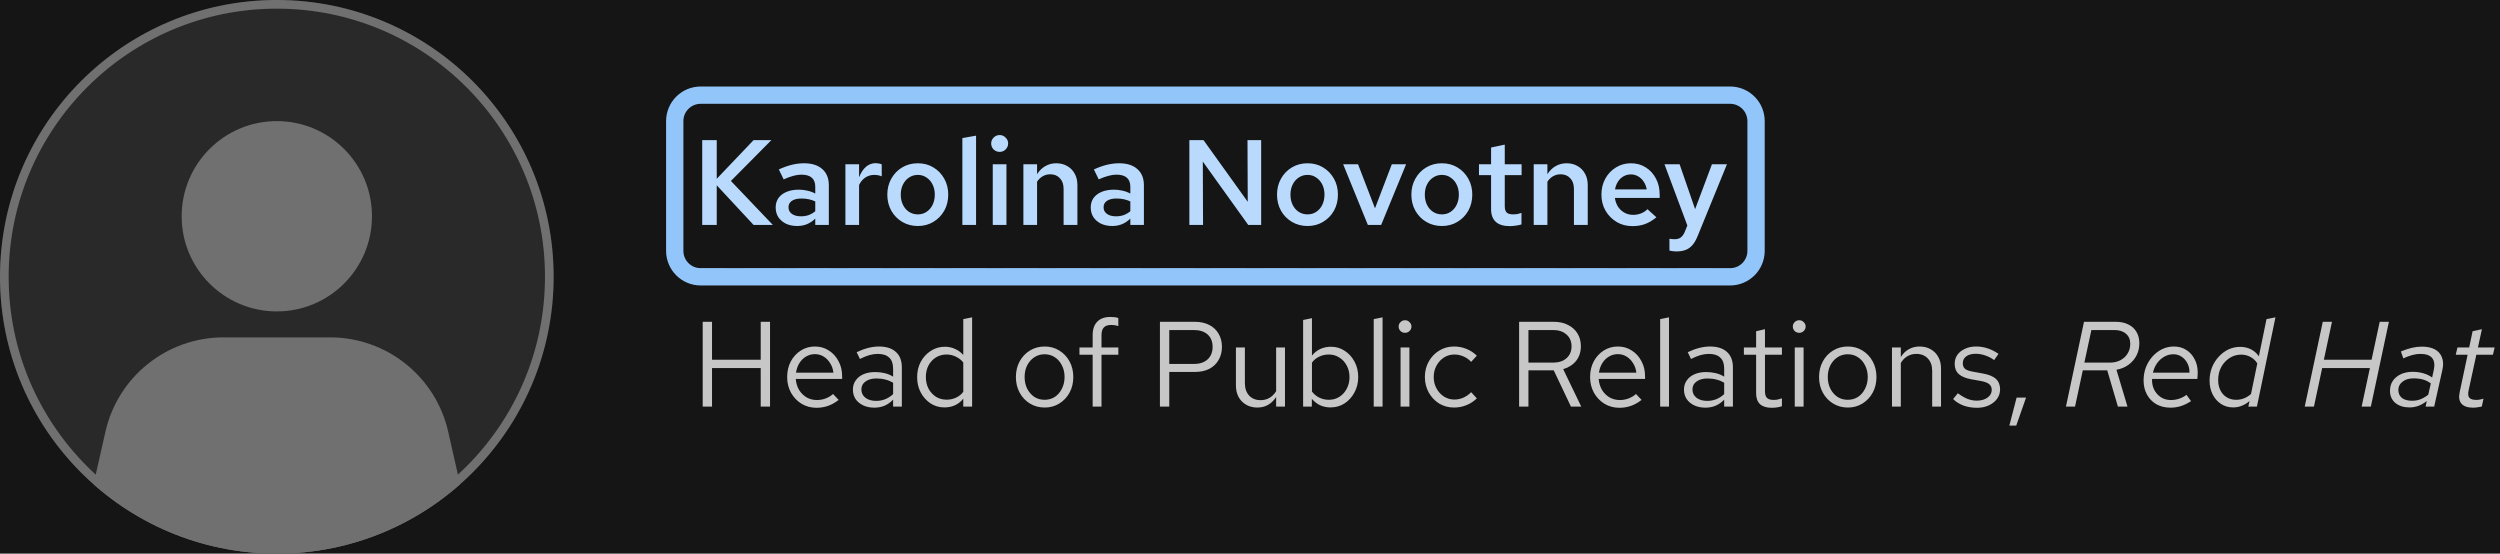
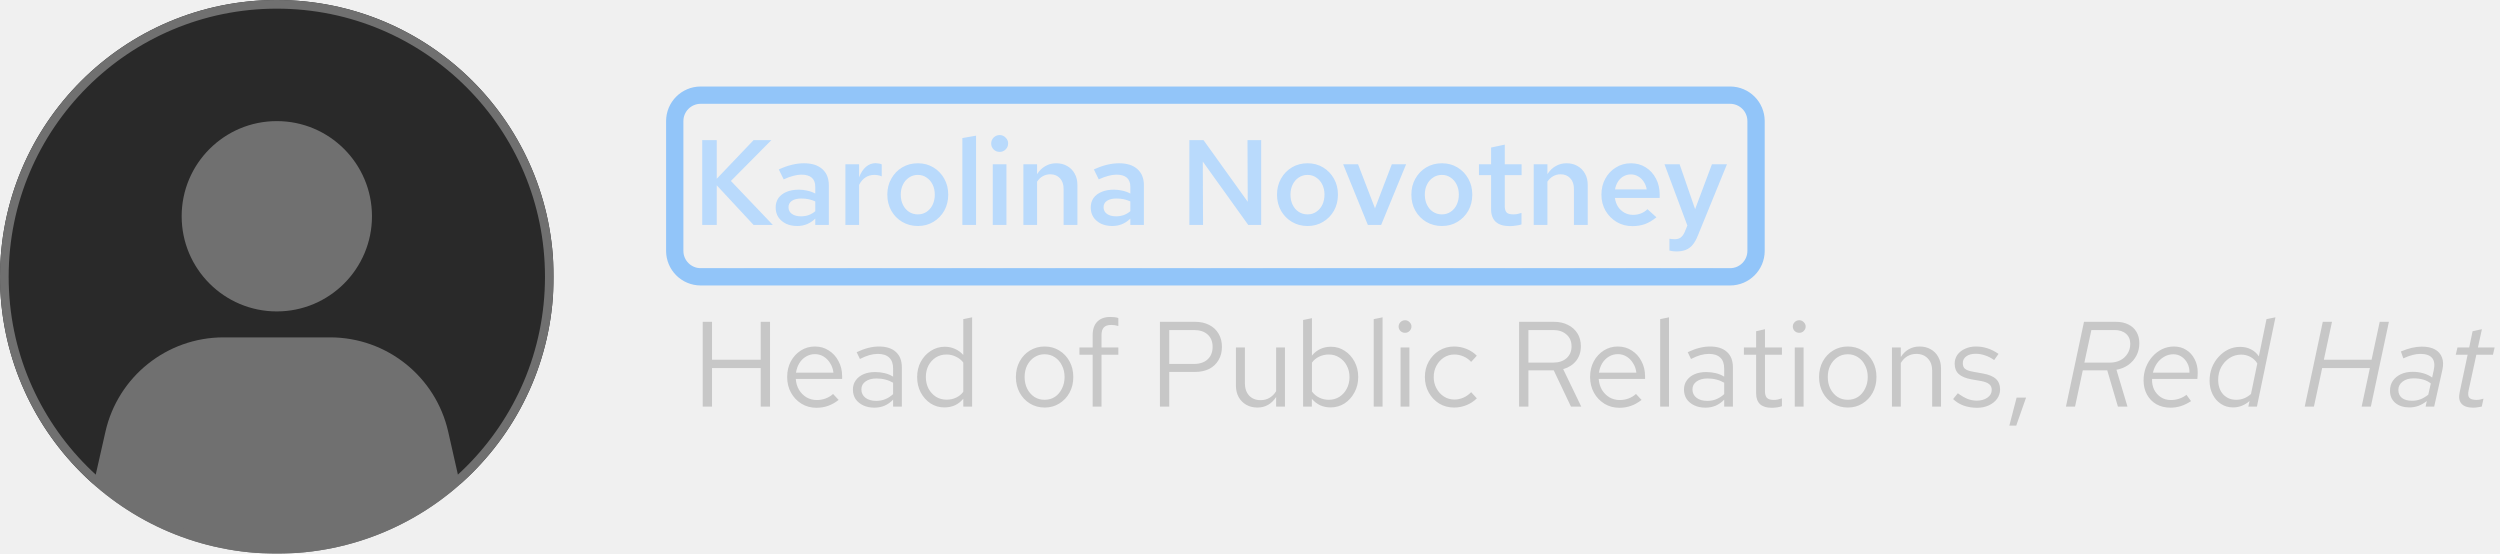
<svg xmlns="http://www.w3.org/2000/svg" width="289" height="64" viewBox="0 0 289 64" fill="none">
  <g clip-path="url(#clip0_2_402)">
-     <rect width="289" height="64" fill="#151515" />
    <mask id="mask0_2_402" style="mask-type:alpha" maskUnits="userSpaceOnUse" x="0" y="0" width="64" height="64">
      <circle cx="32" cy="32" r="32" fill="#D9D9D9" />
    </mask>
    <g mask="url(#mask0_2_402)">
      <rect width="64" height="64" fill="#292929" />
      <path d="M12.187 49.911L9 64H55L51.813 49.911C50.37 43.531 44.7 39 38.158 39H25.842C19.3 39 13.63 43.531 12.187 49.911Z" fill="#707070" />
      <path d="M32 36C38.075 36 43 31.075 43 25C43 18.925 38.075 14 32 14C25.925 14 21 18.925 21 25C21 31.075 25.925 36 32 36Z" fill="#707070" />
    </g>
    <circle cx="32" cy="32" r="31.5" stroke="#707070" />
    <path d="M81.176 26V16.2H82.856V20.666L87.112 16.2H89.17L84.494 20.918L89.338 26H87.112L82.856 21.422V26H81.176ZM92.159 26.126C91.673 26.126 91.239 26.037 90.857 25.86C90.483 25.673 90.189 25.421 89.975 25.104C89.769 24.777 89.667 24.404 89.667 23.984C89.667 23.564 89.774 23.2 89.989 22.892C90.213 22.584 90.525 22.346 90.927 22.178C91.328 22.01 91.804 21.926 92.355 21.926C92.681 21.926 93.003 21.963 93.321 22.038C93.638 22.103 93.946 22.215 94.245 22.374V21.59C94.245 21.123 94.109 20.773 93.839 20.54C93.577 20.307 93.176 20.19 92.635 20.19C92.345 20.19 92.033 20.237 91.697 20.33C91.37 20.414 91.001 20.549 90.591 20.736L90.031 19.588C91.057 19.112 92.028 18.874 92.943 18.874C93.857 18.874 94.562 19.098 95.057 19.546C95.561 19.985 95.813 20.61 95.813 21.422V26H94.245V25.272C93.946 25.561 93.624 25.776 93.279 25.916C92.933 26.056 92.56 26.126 92.159 26.126ZM91.151 23.956C91.151 24.283 91.281 24.539 91.543 24.726C91.804 24.913 92.154 25.006 92.593 25.006C92.91 25.006 93.204 24.959 93.475 24.866C93.755 24.763 94.011 24.614 94.245 24.418V23.284C94.002 23.172 93.75 23.088 93.489 23.032C93.227 22.976 92.943 22.948 92.635 22.948C92.177 22.948 91.813 23.037 91.543 23.214C91.281 23.391 91.151 23.639 91.151 23.956ZM97.728 26V18.986H99.31V20.498C99.515 19.966 99.781 19.56 100.108 19.28C100.435 19 100.813 18.86 101.242 18.86C101.373 18.869 101.489 18.883 101.592 18.902C101.695 18.911 101.807 18.944 101.928 19V20.386C101.807 20.33 101.667 20.288 101.508 20.26C101.359 20.232 101.209 20.218 101.06 20.218C100.677 20.218 100.332 20.321 100.024 20.526C99.725 20.731 99.487 21.016 99.31 21.38V26H97.728ZM106.102 26.126C105.439 26.126 104.837 25.967 104.296 25.65C103.764 25.333 103.344 24.903 103.036 24.362C102.728 23.811 102.574 23.191 102.574 22.5C102.574 21.809 102.728 21.193 103.036 20.652C103.344 20.101 103.764 19.667 104.296 19.35C104.828 19.033 105.43 18.874 106.102 18.874C106.774 18.874 107.371 19.033 107.894 19.35C108.426 19.667 108.846 20.101 109.154 20.652C109.462 21.193 109.616 21.809 109.616 22.5C109.616 23.191 109.462 23.811 109.154 24.362C108.846 24.903 108.426 25.333 107.894 25.65C107.371 25.967 106.774 26.126 106.102 26.126ZM106.102 24.782C106.485 24.782 106.821 24.684 107.11 24.488C107.409 24.292 107.642 24.021 107.81 23.676C107.978 23.321 108.062 22.929 108.062 22.5C108.062 22.061 107.978 21.674 107.81 21.338C107.642 20.993 107.409 20.722 107.11 20.526C106.821 20.321 106.485 20.218 106.102 20.218C105.719 20.218 105.379 20.321 105.08 20.526C104.781 20.722 104.548 20.993 104.38 21.338C104.212 21.674 104.128 22.061 104.128 22.5C104.128 22.939 104.212 23.331 104.38 23.676C104.548 24.021 104.781 24.292 105.08 24.488C105.379 24.684 105.719 24.782 106.102 24.782ZM111.25 26V15.962L112.832 15.682V26H111.25ZM114.763 26V18.986H116.345V26H114.763ZM115.561 17.558C115.29 17.558 115.057 17.465 114.861 17.278C114.674 17.082 114.581 16.853 114.581 16.592C114.581 16.321 114.674 16.093 114.861 15.906C115.057 15.71 115.29 15.612 115.561 15.612C115.832 15.612 116.06 15.71 116.247 15.906C116.443 16.093 116.541 16.317 116.541 16.578C116.541 16.849 116.443 17.082 116.247 17.278C116.06 17.465 115.832 17.558 115.561 17.558ZM118.304 26V18.986H119.886V20.134C120.157 19.714 120.479 19.401 120.852 19.196C121.226 18.981 121.641 18.874 122.098 18.874C122.584 18.874 123.008 18.981 123.372 19.196C123.736 19.401 124.021 19.691 124.226 20.064C124.441 20.437 124.548 20.876 124.548 21.38V26H122.952V21.828C122.952 21.315 122.812 20.909 122.532 20.61C122.252 20.302 121.879 20.148 121.412 20.148C121.095 20.148 120.806 20.223 120.544 20.372C120.292 20.512 120.073 20.722 119.886 21.002V26H118.304ZM128.581 26.126C128.095 26.126 127.661 26.037 127.279 25.86C126.905 25.673 126.611 25.421 126.397 25.104C126.191 24.777 126.089 24.404 126.089 23.984C126.089 23.564 126.196 23.2 126.411 22.892C126.635 22.584 126.947 22.346 127.349 22.178C127.75 22.01 128.226 21.926 128.777 21.926C129.103 21.926 129.425 21.963 129.743 22.038C130.06 22.103 130.368 22.215 130.667 22.374V21.59C130.667 21.123 130.531 20.773 130.261 20.54C129.999 20.307 129.598 20.19 129.057 20.19C128.767 20.19 128.455 20.237 128.119 20.33C127.792 20.414 127.423 20.549 127.013 20.736L126.453 19.588C127.479 19.112 128.45 18.874 129.365 18.874C130.279 18.874 130.984 19.098 131.479 19.546C131.983 19.985 132.235 20.61 132.235 21.422V26H130.667V25.272C130.368 25.561 130.046 25.776 129.701 25.916C129.355 26.056 128.982 26.126 128.581 26.126ZM127.573 23.956C127.573 24.283 127.703 24.539 127.965 24.726C128.226 24.913 128.576 25.006 129.015 25.006C129.332 25.006 129.626 24.959 129.897 24.866C130.177 24.763 130.433 24.614 130.667 24.418V23.284C130.424 23.172 130.172 23.088 129.911 23.032C129.649 22.976 129.365 22.948 129.057 22.948C128.599 22.948 128.235 23.037 127.965 23.214C127.703 23.391 127.573 23.639 127.573 23.956ZM137.49 26V16.2H139.128L144.238 23.326L144.21 16.2H145.792V26H144.294L139.044 18.678L139.072 26H137.49ZM151.151 26.126C150.488 26.126 149.886 25.967 149.345 25.65C148.813 25.333 148.393 24.903 148.085 24.362C147.777 23.811 147.623 23.191 147.623 22.5C147.623 21.809 147.777 21.193 148.085 20.652C148.393 20.101 148.813 19.667 149.345 19.35C149.877 19.033 150.479 18.874 151.151 18.874C151.823 18.874 152.42 19.033 152.943 19.35C153.475 19.667 153.895 20.101 154.203 20.652C154.511 21.193 154.665 21.809 154.665 22.5C154.665 23.191 154.511 23.811 154.203 24.362C153.895 24.903 153.475 25.333 152.943 25.65C152.42 25.967 151.823 26.126 151.151 26.126ZM151.151 24.782C151.534 24.782 151.87 24.684 152.159 24.488C152.458 24.292 152.691 24.021 152.859 23.676C153.027 23.321 153.111 22.929 153.111 22.5C153.111 22.061 153.027 21.674 152.859 21.338C152.691 20.993 152.458 20.722 152.159 20.526C151.87 20.321 151.534 20.218 151.151 20.218C150.768 20.218 150.428 20.321 150.129 20.526C149.83 20.722 149.597 20.993 149.429 21.338C149.261 21.674 149.177 22.061 149.177 22.5C149.177 22.939 149.261 23.331 149.429 23.676C149.597 24.021 149.83 24.292 150.129 24.488C150.428 24.684 150.768 24.782 151.151 24.782ZM158.123 26L155.267 18.986H156.989L158.949 24.082L160.895 18.986H162.547L159.663 26H158.123ZM166.682 26.126C166.019 26.126 165.417 25.967 164.876 25.65C164.344 25.333 163.924 24.903 163.616 24.362C163.308 23.811 163.154 23.191 163.154 22.5C163.154 21.809 163.308 21.193 163.616 20.652C163.924 20.101 164.344 19.667 164.876 19.35C165.408 19.033 166.01 18.874 166.682 18.874C167.354 18.874 167.951 19.033 168.474 19.35C169.006 19.667 169.426 20.101 169.734 20.652C170.042 21.193 170.196 21.809 170.196 22.5C170.196 23.191 170.042 23.811 169.734 24.362C169.426 24.903 169.006 25.333 168.474 25.65C167.951 25.967 167.354 26.126 166.682 26.126ZM166.682 24.782C167.065 24.782 167.401 24.684 167.69 24.488C167.989 24.292 168.222 24.021 168.39 23.676C168.558 23.321 168.642 22.929 168.642 22.5C168.642 22.061 168.558 21.674 168.39 21.338C168.222 20.993 167.989 20.722 167.69 20.526C167.401 20.321 167.065 20.218 166.682 20.218C166.299 20.218 165.959 20.321 165.66 20.526C165.361 20.722 165.128 20.993 164.96 21.338C164.792 21.674 164.708 22.061 164.708 22.5C164.708 22.939 164.792 23.331 164.96 23.676C165.128 24.021 165.361 24.292 165.66 24.488C165.959 24.684 166.299 24.782 166.682 24.782ZM174.525 26.14C173.816 26.14 173.279 25.977 172.915 25.65C172.551 25.314 172.369 24.824 172.369 24.18V20.246H170.969V18.986H172.369V17.054L173.951 16.718V18.986H175.897V20.246H173.951V23.83C173.951 24.175 174.026 24.423 174.175 24.572C174.325 24.712 174.577 24.782 174.931 24.782C175.09 24.782 175.235 24.773 175.365 24.754C175.505 24.726 175.678 24.679 175.883 24.614V25.944C175.687 26.009 175.463 26.056 175.211 26.084C174.969 26.121 174.74 26.14 174.525 26.14ZM177.298 26V18.986H178.88V20.134C179.151 19.714 179.473 19.401 179.846 19.196C180.22 18.981 180.635 18.874 181.092 18.874C181.578 18.874 182.002 18.981 182.366 19.196C182.73 19.401 183.015 19.691 183.22 20.064C183.435 20.437 183.542 20.876 183.542 21.38V26H181.946V21.828C181.946 21.315 181.806 20.909 181.526 20.61C181.246 20.302 180.873 20.148 180.406 20.148C180.089 20.148 179.8 20.223 179.538 20.372C179.286 20.512 179.067 20.722 178.88 21.002V26H177.298ZM188.709 26.14C188.037 26.14 187.43 25.981 186.889 25.664C186.347 25.337 185.918 24.903 185.601 24.362C185.283 23.811 185.125 23.191 185.125 22.5C185.125 21.809 185.274 21.193 185.573 20.652C185.871 20.111 186.277 19.681 186.791 19.364C187.313 19.037 187.892 18.874 188.527 18.874C189.18 18.874 189.754 19.033 190.249 19.35C190.753 19.667 191.145 20.097 191.425 20.638C191.714 21.179 191.859 21.8 191.859 22.5V22.878H186.679C186.735 23.261 186.856 23.601 187.043 23.9C187.239 24.189 187.486 24.418 187.785 24.586C188.093 24.754 188.424 24.838 188.779 24.838C189.105 24.838 189.413 24.782 189.703 24.67C190.001 24.549 190.249 24.385 190.445 24.18L191.481 25.118C191.051 25.473 190.613 25.734 190.165 25.902C189.726 26.061 189.241 26.14 188.709 26.14ZM186.693 21.898H190.361C190.305 21.562 190.188 21.263 190.011 21.002C189.843 20.741 189.628 20.535 189.367 20.386C189.115 20.237 188.835 20.162 188.527 20.162C188.219 20.162 187.934 20.237 187.673 20.386C187.421 20.526 187.211 20.727 187.043 20.988C186.875 21.249 186.758 21.553 186.693 21.898ZM193.771 29.066C193.519 29.066 193.258 29.033 192.987 28.968V27.596C193.08 27.615 193.178 27.629 193.281 27.638C193.393 27.647 193.5 27.652 193.603 27.652C193.883 27.652 194.112 27.587 194.289 27.456C194.466 27.325 194.616 27.125 194.737 26.854L195.059 26.07L192.413 18.986H194.163L195.955 24.18L197.901 18.986H199.637L196.277 27.218C196.1 27.666 195.899 28.025 195.675 28.296C195.451 28.567 195.185 28.763 194.877 28.884C194.578 29.005 194.21 29.066 193.771 29.066Z" fill="#B9DAFC" />
    <path d="M81.232 47V37.2H82.31V41.582H87.938V37.2H89.016V47H87.938V42.548H82.31V47H81.232ZM94.384 47.14C93.749 47.14 93.175 46.986 92.662 46.678C92.149 46.361 91.743 45.936 91.444 45.404C91.145 44.863 90.996 44.256 90.996 43.584C90.996 42.912 91.136 42.31 91.416 41.778C91.705 41.246 92.093 40.826 92.578 40.518C93.063 40.21 93.605 40.056 94.202 40.056C94.809 40.056 95.345 40.21 95.812 40.518C96.288 40.817 96.661 41.227 96.932 41.75C97.212 42.263 97.352 42.847 97.352 43.5V43.808H91.99C92.027 44.275 92.153 44.695 92.368 45.068C92.592 45.432 92.881 45.721 93.236 45.936C93.6 46.141 93.997 46.244 94.426 46.244C94.781 46.244 95.121 46.183 95.448 46.062C95.784 45.931 96.069 45.759 96.302 45.544L96.946 46.23C96.554 46.538 96.148 46.767 95.728 46.916C95.308 47.065 94.86 47.14 94.384 47.14ZM92.018 43.08H96.344C96.297 42.669 96.171 42.305 95.966 41.988C95.77 41.661 95.518 41.405 95.21 41.218C94.911 41.031 94.575 40.938 94.202 40.938C93.829 40.938 93.488 41.031 93.18 41.218C92.872 41.395 92.615 41.647 92.41 41.974C92.214 42.291 92.083 42.66 92.018 43.08ZM101.074 47.126C100.589 47.126 100.159 47.037 99.786 46.86C99.413 46.683 99.119 46.44 98.904 46.132C98.699 45.815 98.596 45.451 98.596 45.04C98.596 44.629 98.704 44.275 98.918 43.976C99.133 43.668 99.431 43.43 99.814 43.262C100.197 43.094 100.645 43.01 101.158 43.01C101.55 43.01 101.919 43.052 102.264 43.136C102.619 43.22 102.945 43.355 103.244 43.542V42.604C103.244 42.044 103.095 41.624 102.796 41.344C102.497 41.055 102.059 40.91 101.48 40.91C101.163 40.91 100.836 40.957 100.5 41.05C100.173 41.143 99.809 41.293 99.408 41.498L99.03 40.714C99.945 40.275 100.803 40.056 101.606 40.056C102.455 40.056 103.109 40.266 103.566 40.686C104.023 41.097 104.252 41.689 104.252 42.464V47H103.244V46.202C102.945 46.51 102.614 46.743 102.25 46.902C101.886 47.051 101.494 47.126 101.074 47.126ZM99.576 45.012C99.576 45.413 99.73 45.735 100.038 45.978C100.355 46.221 100.771 46.342 101.284 46.342C101.667 46.342 102.017 46.277 102.334 46.146C102.661 46.015 102.964 45.819 103.244 45.558V44.242C102.955 44.074 102.656 43.953 102.348 43.878C102.04 43.794 101.695 43.752 101.312 43.752C100.789 43.752 100.369 43.869 100.052 44.102C99.735 44.326 99.576 44.629 99.576 45.012ZM109.171 47.098C108.583 47.098 108.051 46.944 107.575 46.636C107.099 46.319 106.721 45.899 106.441 45.376C106.161 44.844 106.021 44.251 106.021 43.598C106.021 42.935 106.161 42.343 106.441 41.82C106.731 41.288 107.118 40.868 107.603 40.56C108.089 40.243 108.63 40.084 109.227 40.084C109.647 40.084 110.039 40.168 110.403 40.336C110.767 40.495 111.085 40.728 111.355 41.036V36.892L112.377 36.682V47H111.355V46.09C111.094 46.417 110.777 46.669 110.403 46.846C110.03 47.014 109.619 47.098 109.171 47.098ZM109.423 46.202C109.825 46.202 110.193 46.123 110.529 45.964C110.865 45.805 111.141 45.581 111.355 45.292V41.904C111.131 41.615 110.847 41.391 110.501 41.232C110.165 41.064 109.806 40.98 109.423 40.98C108.966 40.98 108.555 41.092 108.191 41.316C107.837 41.54 107.552 41.848 107.337 42.24C107.132 42.632 107.029 43.08 107.029 43.584C107.029 44.079 107.132 44.527 107.337 44.928C107.552 45.32 107.837 45.633 108.191 45.866C108.555 46.09 108.966 46.202 109.423 46.202ZM120.769 47.112C120.135 47.112 119.565 46.958 119.061 46.65C118.557 46.342 118.161 45.922 117.871 45.39C117.582 44.858 117.437 44.256 117.437 43.584C117.437 42.912 117.582 42.31 117.871 41.778C118.161 41.246 118.557 40.826 119.061 40.518C119.565 40.21 120.135 40.056 120.769 40.056C121.395 40.056 121.955 40.21 122.449 40.518C122.953 40.826 123.35 41.246 123.639 41.778C123.929 42.31 124.073 42.912 124.073 43.584C124.073 44.256 123.929 44.858 123.639 45.39C123.35 45.922 122.953 46.342 122.449 46.65C121.955 46.958 121.395 47.112 120.769 47.112ZM120.755 46.216C121.203 46.216 121.6 46.104 121.945 45.88C122.291 45.647 122.561 45.329 122.757 44.928C122.963 44.527 123.065 44.079 123.065 43.584C123.065 43.08 122.963 42.632 122.757 42.24C122.561 41.839 122.291 41.526 121.945 41.302C121.6 41.069 121.203 40.952 120.755 40.952C120.307 40.952 119.911 41.069 119.565 41.302C119.22 41.526 118.945 41.839 118.739 42.24C118.543 42.632 118.445 43.08 118.445 43.584C118.445 44.079 118.543 44.527 118.739 44.928C118.945 45.329 119.22 45.647 119.565 45.88C119.911 46.104 120.307 46.216 120.755 46.216ZM126.311 47V41.008H124.785V40.168H126.311V38.74C126.311 38.068 126.488 37.55 126.843 37.186C127.197 36.822 127.701 36.64 128.355 36.64C128.541 36.64 128.709 36.649 128.859 36.668C129.017 36.687 129.157 36.719 129.279 36.766V37.69C129.129 37.643 128.994 37.611 128.873 37.592C128.751 37.573 128.611 37.564 128.453 37.564C128.061 37.564 127.776 37.662 127.599 37.858C127.421 38.045 127.333 38.343 127.333 38.754V40.168H129.279V41.008H127.333V47H126.311ZM134.088 47V37.2H138.134C138.768 37.2 139.319 37.321 139.786 37.564C140.252 37.797 140.612 38.133 140.864 38.572C141.125 39.001 141.256 39.51 141.256 40.098C141.256 40.677 141.125 41.185 140.864 41.624C140.612 42.063 140.252 42.403 139.786 42.646C139.319 42.879 138.768 42.996 138.134 42.996H135.166V47H134.088ZM135.166 42.072H138.008C138.689 42.072 139.221 41.895 139.604 41.54C139.986 41.185 140.178 40.705 140.178 40.098C140.178 39.491 139.986 39.015 139.604 38.67C139.221 38.325 138.689 38.152 138.008 38.152H135.166V42.072ZM145.351 47.112C144.866 47.112 144.437 47.005 144.063 46.79C143.69 46.575 143.396 46.277 143.181 45.894C142.976 45.511 142.873 45.073 142.873 44.578V40.168H143.909V44.284C143.909 44.891 144.073 45.371 144.399 45.726C144.726 46.081 145.169 46.258 145.729 46.258C146.112 46.258 146.453 46.169 146.751 45.992C147.059 45.815 147.316 45.558 147.521 45.222V40.168H148.543V47H147.521V45.894C147.26 46.295 146.947 46.599 146.583 46.804C146.229 47.009 145.818 47.112 145.351 47.112ZM150.64 47V36.99L151.662 36.78V41.106C151.923 40.779 152.241 40.527 152.614 40.35C152.987 40.173 153.403 40.084 153.86 40.084C154.457 40.084 154.989 40.243 155.456 40.56C155.932 40.868 156.31 41.288 156.59 41.82C156.87 42.343 157.01 42.931 157.01 43.584C157.01 44.237 156.865 44.83 156.576 45.362C156.296 45.894 155.913 46.319 155.428 46.636C154.952 46.944 154.411 47.098 153.804 47.098C153.375 47.098 152.973 47.014 152.6 46.846C152.236 46.669 151.919 46.421 151.648 46.104V47H150.64ZM153.608 46.216C154.065 46.216 154.471 46.104 154.826 45.88C155.19 45.647 155.475 45.334 155.68 44.942C155.895 44.541 156.002 44.093 156.002 43.598C156.002 43.094 155.895 42.646 155.68 42.254C155.475 41.862 155.19 41.554 154.826 41.33C154.471 41.097 154.065 40.98 153.608 40.98C153.207 40.98 152.833 41.064 152.488 41.232C152.152 41.391 151.877 41.619 151.662 41.918V45.264C151.886 45.563 152.166 45.796 152.502 45.964C152.847 46.132 153.216 46.216 153.608 46.216ZM158.802 47V36.892L159.824 36.682V47H158.802ZM161.905 47V40.168H162.927V47H161.905ZM162.423 38.474C162.218 38.474 162.04 38.404 161.891 38.264C161.751 38.115 161.681 37.942 161.681 37.746C161.681 37.55 161.751 37.382 161.891 37.242C162.04 37.093 162.218 37.018 162.423 37.018C162.628 37.018 162.801 37.093 162.941 37.242C163.09 37.382 163.165 37.55 163.165 37.746C163.165 37.942 163.09 38.115 162.941 38.264C162.801 38.404 162.628 38.474 162.423 38.474ZM168.089 47.112C167.454 47.112 166.88 46.958 166.367 46.65C165.863 46.333 165.461 45.908 165.163 45.376C164.864 44.835 164.715 44.237 164.715 43.584C164.715 42.921 164.864 42.324 165.163 41.792C165.461 41.26 165.863 40.84 166.367 40.532C166.88 40.215 167.454 40.056 168.089 40.056C168.593 40.056 169.073 40.149 169.531 40.336C169.988 40.523 170.385 40.784 170.721 41.12L170.063 41.834C169.82 41.563 169.526 41.353 169.181 41.204C168.835 41.055 168.485 40.98 168.131 40.98C167.683 40.98 167.277 41.097 166.913 41.33C166.558 41.563 166.273 41.876 166.059 42.268C165.844 42.66 165.737 43.099 165.737 43.584C165.737 44.069 165.844 44.508 166.059 44.9C166.273 45.292 166.558 45.605 166.913 45.838C167.277 46.071 167.683 46.188 168.131 46.188C168.485 46.188 168.835 46.113 169.181 45.964C169.526 45.805 169.82 45.595 170.063 45.334L170.721 46.048C170.385 46.384 169.988 46.645 169.531 46.832C169.073 47.019 168.593 47.112 168.089 47.112ZM175.609 47V37.2H179.627C180.253 37.2 180.799 37.321 181.265 37.564C181.732 37.797 182.096 38.124 182.357 38.544C182.619 38.964 182.749 39.459 182.749 40.028C182.749 40.681 182.567 41.241 182.203 41.708C181.839 42.165 181.34 42.487 180.705 42.674L182.791 47H181.601L179.613 42.814H176.687V47H175.609ZM176.687 41.918H179.543C180.187 41.918 180.701 41.75 181.083 41.414C181.475 41.069 181.671 40.611 181.671 40.042C181.671 39.463 181.475 39.006 181.083 38.67C180.701 38.325 180.187 38.152 179.543 38.152H176.687V41.918ZM187.202 47.14C186.568 47.14 185.994 46.986 185.48 46.678C184.967 46.361 184.561 45.936 184.262 45.404C183.964 44.863 183.814 44.256 183.814 43.584C183.814 42.912 183.954 42.31 184.234 41.778C184.524 41.246 184.911 40.826 185.396 40.518C185.882 40.21 186.423 40.056 187.02 40.056C187.627 40.056 188.164 40.21 188.63 40.518C189.106 40.817 189.48 41.227 189.75 41.75C190.03 42.263 190.17 42.847 190.17 43.5V43.808H184.808C184.846 44.275 184.972 44.695 185.186 45.068C185.41 45.432 185.7 45.721 186.054 45.936C186.418 46.141 186.815 46.244 187.244 46.244C187.599 46.244 187.94 46.183 188.266 46.062C188.602 45.931 188.887 45.759 189.12 45.544L189.764 46.23C189.372 46.538 188.966 46.767 188.546 46.916C188.126 47.065 187.678 47.14 187.202 47.14ZM184.836 43.08H189.162C189.116 42.669 188.99 42.305 188.784 41.988C188.588 41.661 188.336 41.405 188.028 41.218C187.73 41.031 187.394 40.938 187.02 40.938C186.647 40.938 186.306 41.031 185.998 41.218C185.69 41.395 185.434 41.647 185.228 41.974C185.032 42.291 184.902 42.66 184.836 43.08ZM191.915 47V36.892L192.937 36.682V47H191.915ZM197.146 47.126C196.661 47.126 196.232 47.037 195.858 46.86C195.485 46.683 195.191 46.44 194.976 46.132C194.771 45.815 194.668 45.451 194.668 45.04C194.668 44.629 194.776 44.275 194.99 43.976C195.205 43.668 195.504 43.43 195.886 43.262C196.269 43.094 196.717 43.01 197.23 43.01C197.622 43.01 197.991 43.052 198.336 43.136C198.691 43.22 199.018 43.355 199.316 43.542V42.604C199.316 42.044 199.167 41.624 198.868 41.344C198.57 41.055 198.131 40.91 197.552 40.91C197.235 40.91 196.908 40.957 196.572 41.05C196.246 41.143 195.882 41.293 195.48 41.498L195.102 40.714C196.017 40.275 196.876 40.056 197.678 40.056C198.528 40.056 199.181 40.266 199.638 40.686C200.096 41.097 200.324 41.689 200.324 42.464V47H199.316V46.202C199.018 46.51 198.686 46.743 198.322 46.902C197.958 47.051 197.566 47.126 197.146 47.126ZM195.648 45.012C195.648 45.413 195.802 45.735 196.11 45.978C196.428 46.221 196.843 46.342 197.356 46.342C197.739 46.342 198.089 46.277 198.406 46.146C198.733 46.015 199.036 45.819 199.316 45.558V44.242C199.027 44.074 198.728 43.953 198.42 43.878C198.112 43.794 197.767 43.752 197.384 43.752C196.862 43.752 196.442 43.869 196.124 44.102C195.807 44.326 195.648 44.629 195.648 45.012ZM204.8 47.14C204.212 47.14 203.764 47 203.456 46.72C203.158 46.431 203.008 46.015 203.008 45.474V41.008H201.594V40.168H203.008V38.292L204.03 38.054V40.168H205.99V41.008H204.03V45.208C204.03 45.572 204.105 45.833 204.254 45.992C204.413 46.151 204.67 46.23 205.024 46.23C205.202 46.23 205.36 46.216 205.5 46.188C205.64 46.16 205.804 46.113 205.99 46.048V46.958C205.804 47.023 205.608 47.07 205.402 47.098C205.197 47.126 204.996 47.14 204.8 47.14ZM207.474 47V40.168H208.495V47H207.474ZM207.992 38.474C207.786 38.474 207.609 38.404 207.46 38.264C207.32 38.115 207.25 37.942 207.25 37.746C207.25 37.55 207.32 37.382 207.46 37.242C207.609 37.093 207.786 37.018 207.992 37.018C208.197 37.018 208.37 37.093 208.51 37.242C208.659 37.382 208.734 37.55 208.734 37.746C208.734 37.942 208.659 38.115 208.51 38.264C208.37 38.404 208.197 38.474 207.992 38.474ZM213.615 47.112C212.98 47.112 212.411 46.958 211.907 46.65C211.403 46.342 211.006 45.922 210.717 45.39C210.428 44.858 210.283 44.256 210.283 43.584C210.283 42.912 210.428 42.31 210.717 41.778C211.006 41.246 211.403 40.826 211.907 40.518C212.411 40.21 212.98 40.056 213.615 40.056C214.24 40.056 214.8 40.21 215.295 40.518C215.799 40.826 216.196 41.246 216.485 41.778C216.774 42.31 216.919 42.912 216.919 43.584C216.919 44.256 216.774 44.858 216.485 45.39C216.196 45.922 215.799 46.342 215.295 46.65C214.8 46.958 214.24 47.112 213.615 47.112ZM213.601 46.216C214.049 46.216 214.446 46.104 214.791 45.88C215.136 45.647 215.407 45.329 215.603 44.928C215.808 44.527 215.911 44.079 215.911 43.584C215.911 43.08 215.808 42.632 215.603 42.24C215.407 41.839 215.136 41.526 214.791 41.302C214.446 41.069 214.049 40.952 213.601 40.952C213.153 40.952 212.756 41.069 212.411 41.302C212.066 41.526 211.79 41.839 211.585 42.24C211.389 42.632 211.291 43.08 211.291 43.584C211.291 44.079 211.389 44.527 211.585 44.928C211.79 45.329 212.066 45.647 212.411 45.88C212.756 46.104 213.153 46.216 213.601 46.216ZM218.712 47V40.168H219.734V41.274C219.995 40.863 220.308 40.56 220.672 40.364C221.036 40.159 221.447 40.056 221.904 40.056C222.399 40.056 222.828 40.163 223.192 40.378C223.565 40.583 223.855 40.877 224.06 41.26C224.275 41.633 224.382 42.072 224.382 42.576V47H223.36V42.87C223.36 42.263 223.192 41.787 222.856 41.442C222.529 41.087 222.086 40.91 221.526 40.91C221.153 40.91 220.812 40.999 220.504 41.176C220.196 41.353 219.939 41.615 219.734 41.96V47H218.712ZM228.551 47.14C227.991 47.14 227.473 47.056 226.997 46.888C226.521 46.711 226.115 46.459 225.779 46.132L226.325 45.46C226.735 45.759 227.113 45.978 227.459 46.118C227.804 46.249 228.159 46.314 228.523 46.314C229.017 46.314 229.428 46.197 229.755 45.964C230.081 45.731 230.245 45.432 230.245 45.068C230.245 44.788 230.147 44.569 229.951 44.41C229.764 44.251 229.451 44.13 229.013 44.046L227.893 43.85C227.23 43.729 226.74 43.523 226.423 43.234C226.115 42.945 225.961 42.553 225.961 42.058C225.961 41.666 226.063 41.321 226.269 41.022C226.483 40.723 226.777 40.49 227.151 40.322C227.524 40.145 227.949 40.056 228.425 40.056C228.891 40.056 229.335 40.126 229.755 40.266C230.175 40.397 230.599 40.611 231.029 40.91L230.525 41.624C230.17 41.372 229.815 41.19 229.461 41.078C229.106 40.957 228.747 40.896 228.383 40.896C227.935 40.896 227.575 40.994 227.305 41.19C227.034 41.386 226.899 41.652 226.899 41.988C226.899 42.268 226.983 42.483 227.151 42.632C227.328 42.781 227.636 42.893 228.075 42.968L229.223 43.178C229.913 43.299 230.417 43.509 230.735 43.808C231.052 44.107 231.211 44.508 231.211 45.012C231.211 45.413 231.094 45.777 230.861 46.104C230.627 46.421 230.31 46.673 229.909 46.86C229.507 47.047 229.055 47.14 228.551 47.14ZM232.28 49.198L233.12 45.964H234.212L233.078 49.198H232.28ZM238.824 47L240.91 37.2H244.592C245.152 37.2 245.632 37.303 246.034 37.508C246.444 37.704 246.757 37.989 246.972 38.362C247.196 38.735 247.308 39.174 247.308 39.678C247.308 40.201 247.196 40.677 246.972 41.106C246.748 41.535 246.435 41.895 246.034 42.184C245.642 42.464 245.184 42.651 244.662 42.744L245.936 47H244.83L243.598 42.814H240.77L239.874 47H238.824ZM240.952 41.918H243.906C244.363 41.918 244.769 41.825 245.124 41.638C245.478 41.451 245.754 41.195 245.95 40.868C246.155 40.541 246.258 40.168 246.258 39.748C246.258 39.253 246.094 38.866 245.768 38.586C245.441 38.297 244.998 38.152 244.438 38.152H241.764L240.952 41.918ZM250.906 47.126C250.299 47.126 249.758 46.995 249.282 46.734C248.815 46.463 248.451 46.09 248.19 45.614C247.929 45.138 247.798 44.592 247.798 43.976C247.798 43.435 247.887 42.931 248.064 42.464C248.251 41.988 248.503 41.573 248.82 41.218C249.147 40.854 249.52 40.569 249.94 40.364C250.369 40.159 250.827 40.056 251.312 40.056C251.844 40.056 252.315 40.187 252.726 40.448C253.137 40.7 253.459 41.055 253.692 41.512C253.935 41.96 254.056 42.478 254.056 43.066C254.056 43.187 254.051 43.309 254.042 43.43C254.042 43.551 254.033 43.677 254.014 43.808H248.778C248.759 44.256 248.839 44.667 249.016 45.04C249.203 45.404 249.464 45.698 249.8 45.922C250.136 46.137 250.519 46.244 250.948 46.244C251.275 46.244 251.597 46.193 251.914 46.09C252.241 45.978 252.521 45.829 252.754 45.642L253.286 46.37C252.885 46.631 252.493 46.823 252.11 46.944C251.727 47.065 251.326 47.126 250.906 47.126ZM248.876 43.08H253.104C253.113 42.679 253.034 42.319 252.866 42.002C252.707 41.685 252.488 41.433 252.208 41.246C251.928 41.05 251.606 40.952 251.242 40.952C250.869 40.952 250.519 41.045 250.192 41.232C249.875 41.409 249.599 41.657 249.366 41.974C249.142 42.291 248.979 42.66 248.876 43.08ZM258.143 47.098C257.62 47.098 257.154 46.963 256.743 46.692C256.332 46.421 256.01 46.053 255.777 45.586C255.544 45.119 255.427 44.592 255.427 44.004C255.427 43.472 255.516 42.973 255.693 42.506C255.88 42.03 256.136 41.615 256.463 41.26C256.79 40.896 257.163 40.611 257.583 40.406C258.012 40.201 258.47 40.098 258.955 40.098C259.422 40.098 259.837 40.191 260.201 40.378C260.574 40.565 260.882 40.835 261.125 41.19L262.007 36.892L263.043 36.682L260.901 47H259.907L260.047 46.356C259.786 46.589 259.492 46.771 259.165 46.902C258.848 47.033 258.507 47.098 258.143 47.098ZM258.507 46.216C259.142 46.216 259.711 45.992 260.215 45.544L260.943 42.016C260.766 41.708 260.509 41.461 260.173 41.274C259.837 41.087 259.473 40.994 259.081 40.994C258.586 40.994 258.138 41.125 257.737 41.386C257.336 41.647 257.014 41.997 256.771 42.436C256.538 42.875 256.421 43.369 256.421 43.92C256.421 44.601 256.612 45.157 256.995 45.586C257.387 46.006 257.891 46.216 258.507 46.216ZM266.427 47L268.513 37.2H269.577L268.639 41.582H274.155L275.093 37.2H276.157L274.071 47H273.007L273.959 42.548H268.443L267.491 47H266.427ZM278.551 47.098C277.87 47.098 277.319 46.925 276.899 46.58C276.488 46.225 276.283 45.759 276.283 45.18C276.283 44.741 276.39 44.359 276.605 44.032C276.829 43.705 277.137 43.449 277.529 43.262C277.93 43.075 278.388 42.982 278.901 42.982C279.34 42.982 279.75 43.038 280.133 43.15C280.525 43.262 280.866 43.425 281.155 43.64L281.337 42.814C281.477 42.179 281.416 41.703 281.155 41.386C280.894 41.069 280.436 40.91 279.783 40.91C279.503 40.91 279.204 40.952 278.887 41.036C278.579 41.111 278.224 41.241 277.823 41.428L277.543 40.63C277.991 40.443 278.411 40.303 278.803 40.21C279.204 40.117 279.592 40.07 279.965 40.07C280.581 40.07 281.085 40.177 281.477 40.392C281.869 40.607 282.14 40.915 282.289 41.316C282.448 41.708 282.466 42.179 282.345 42.73L281.393 47H280.399L280.539 46.356C280.222 46.608 279.9 46.795 279.573 46.916C279.246 47.037 278.906 47.098 278.551 47.098ZM278.845 46.328C279.181 46.328 279.498 46.272 279.797 46.16C280.105 46.039 280.408 45.861 280.707 45.628L281.001 44.326C280.74 44.121 280.446 43.971 280.119 43.878C279.792 43.785 279.419 43.738 278.999 43.738C278.486 43.738 278.066 43.864 277.739 44.116C277.412 44.368 277.249 44.685 277.249 45.068C277.249 45.469 277.389 45.782 277.669 46.006C277.949 46.221 278.341 46.328 278.845 46.328ZM285.901 47.126C285.275 47.126 284.827 46.977 284.557 46.678C284.286 46.37 284.211 45.931 284.333 45.362L285.257 41.008H283.885L284.081 40.168H285.439L285.831 38.292L286.909 38.054L286.447 40.168H288.379L288.183 41.008H286.265L285.369 45.138C285.285 45.53 285.313 45.81 285.453 45.978C285.593 46.146 285.877 46.23 286.307 46.23C286.419 46.23 286.526 46.221 286.629 46.202C286.741 46.183 286.895 46.146 287.091 46.09L286.895 47C286.736 47.037 286.573 47.065 286.405 47.084C286.237 47.112 286.069 47.126 285.901 47.126Z" fill="#C7C7C7" />
    <line x1="80.5" y1="31.562" x2="199.5" y2="31.562" stroke="#B9DAFC" stroke-linecap="square" stroke-dasharray="3 3" />
    <rect x="78" y="11" width="125" height="21" rx="3" stroke="#92C5F9" stroke-width="2" />
  </g>
  <defs>
    <clipPath id="clip0_2_402">
      <rect width="289" height="64" fill="white" />
    </clipPath>
  </defs>
</svg>
